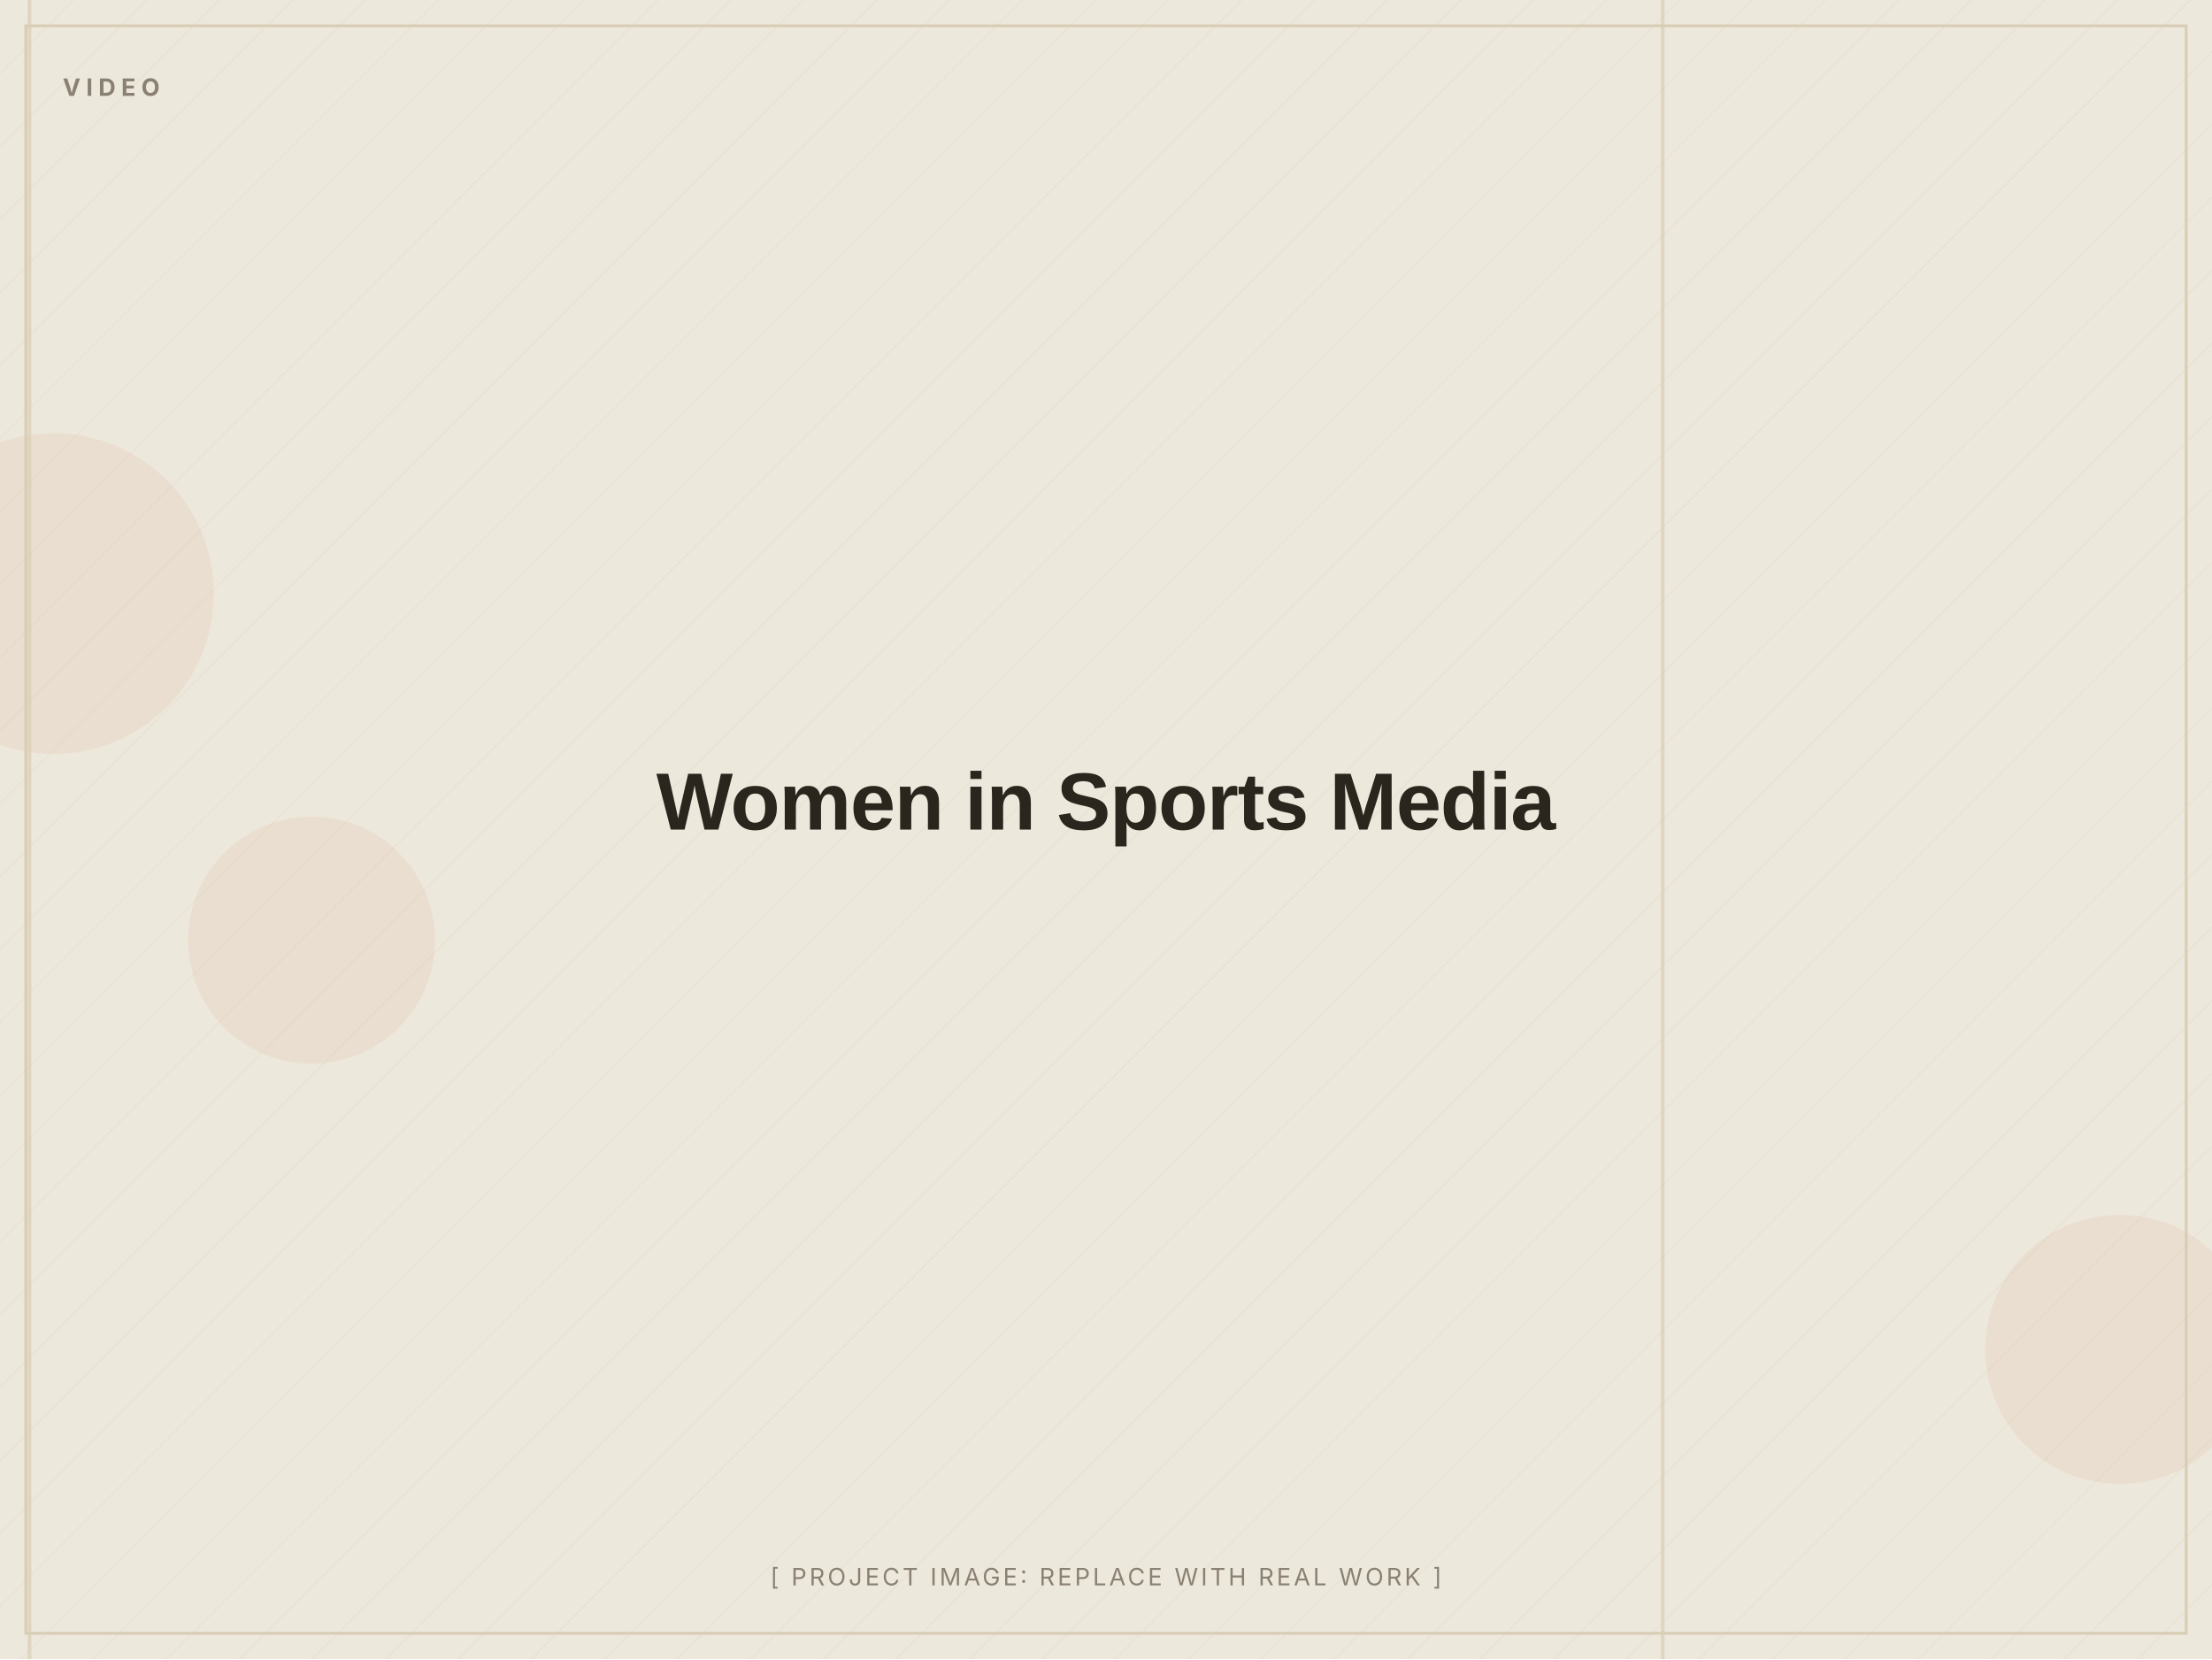
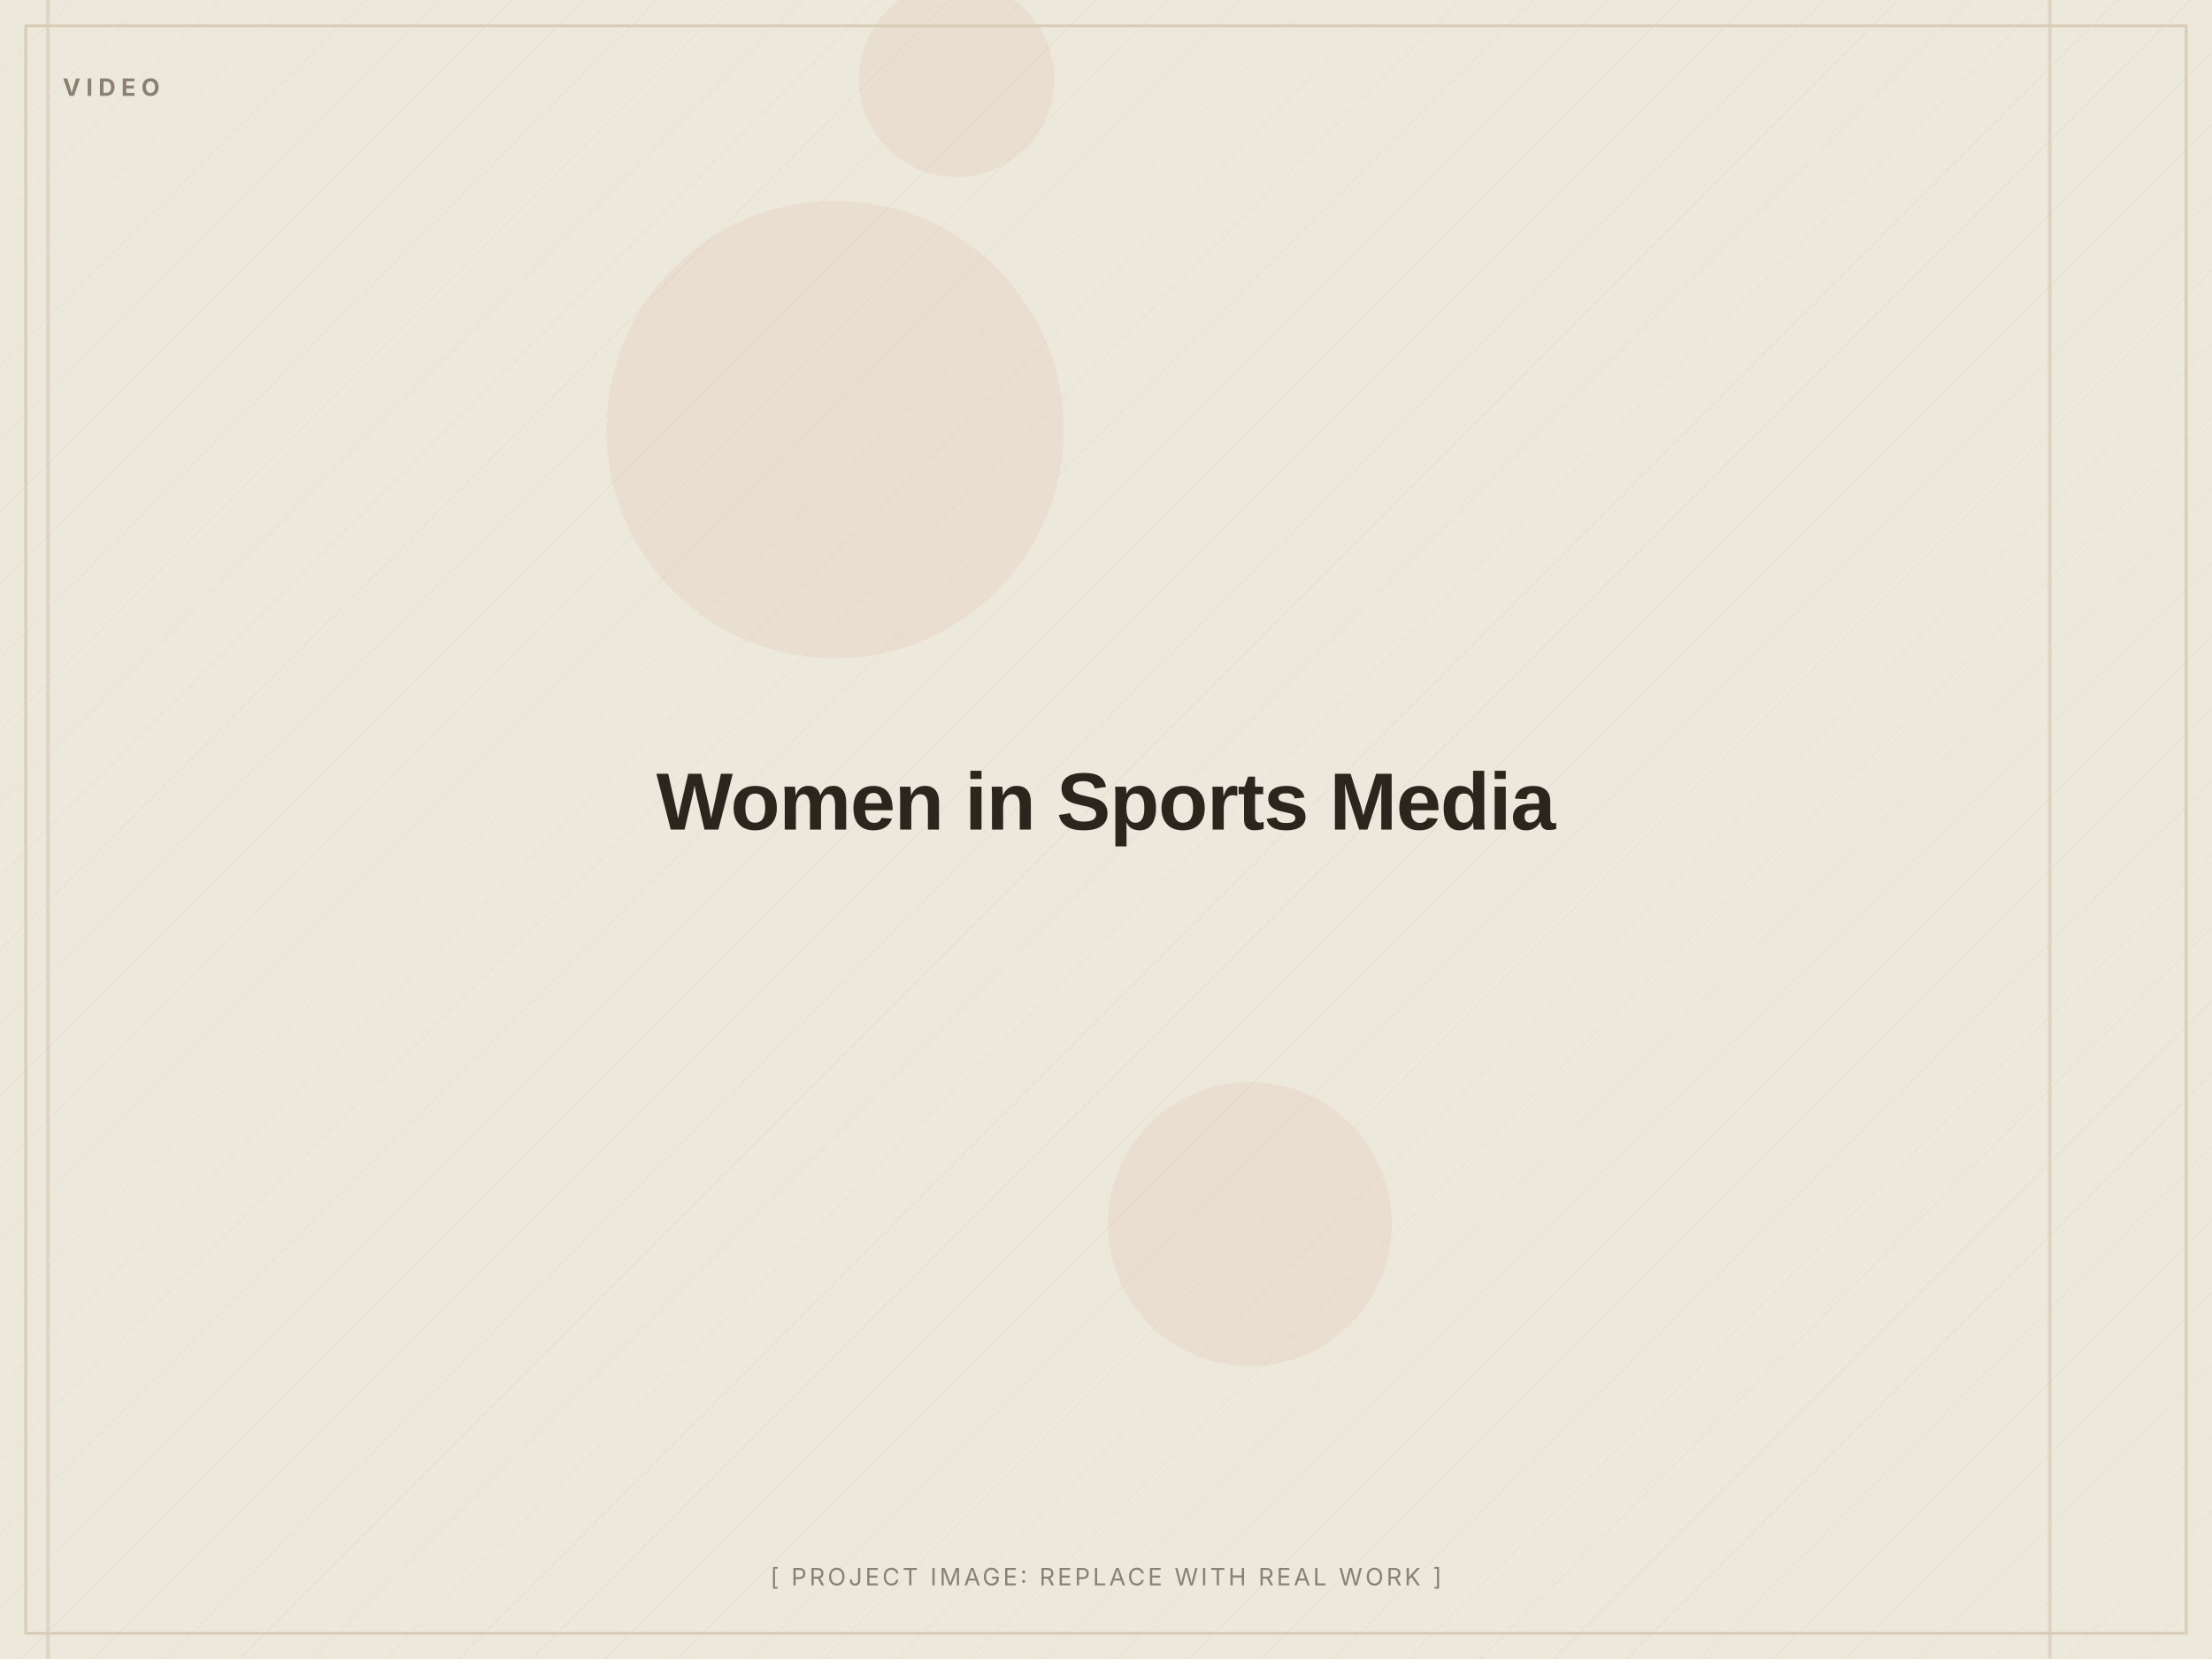
<svg xmlns="http://www.w3.org/2000/svg" width="1200" height="900" viewBox="0 0 1200 900" role="img" aria-label="Women in Sports Media (placeholder image)">
  <defs>
    <pattern id="d" width="28" height="28" patternUnits="userSpaceOnUse" patternTransform="rotate(45)">
      <line x1="0" y1="0" x2="0" y2="28" stroke="#D8CDB4" stroke-width="1" opacity="0.5" />
    </pattern>
  </defs>
  <rect width="1200" height="900" fill="#EDE8DC" />
  <rect width="1200" height="900" fill="url(#d)" opacity="0.55" />
-   <circle cx="169" cy="510" r="67" fill="#C2410C" opacity="0.06" />
-   <circle cx="1150" cy="732" r="73" fill="#C2410C" opacity="0.06" />
-   <circle cx="29" cy="322" r="87" fill="#C2410C" opacity="0.06" />
-   <rect x="15" y="0" width="2" height="900" fill="#D8CDB4" opacity="0.7" />
-   <rect x="901" y="0" width="2" height="900" fill="#D8CDB4" opacity="0.7" />
+   <circle cx="678" cy="664" r="77" fill="#C2410C" opacity="0.06" />
+   <circle cx="453" cy="233" r="124" fill="#C2410C" opacity="0.06" />
+   <circle cx="519" cy="43" r="53" fill="#C2410C" opacity="0.06" />
+   <rect x="25" y="0" width="2" height="900" fill="#D8CDB4" opacity="0.7" />
+   <rect x="1111" y="0" width="2" height="900" fill="#D8CDB4" opacity="0.7" />
  <rect x="14" y="14" width="1172" height="872" fill="none" stroke="#D8CDB4" stroke-width="1.5" />
  <text x="34" y="52" font-family="Inter, Arial, sans-serif" font-weight="700" font-size="13" letter-spacing="3" fill="#8A8172">VIDEO</text>
  <text x="600.0" y="450.0" text-anchor="middle" font-family="Archivo, Arial, sans-serif" font-weight="800" font-size="44" letter-spacing="-0.5" fill="#2A251D">Women in Sports Media</text>
  <text x="600.0" y="860" text-anchor="middle" font-family="Inter, Arial, sans-serif" font-size="13" letter-spacing="1.5" fill="#8A8172">[ PROJECT IMAGE: REPLACE WITH REAL WORK ]</text>
</svg>
